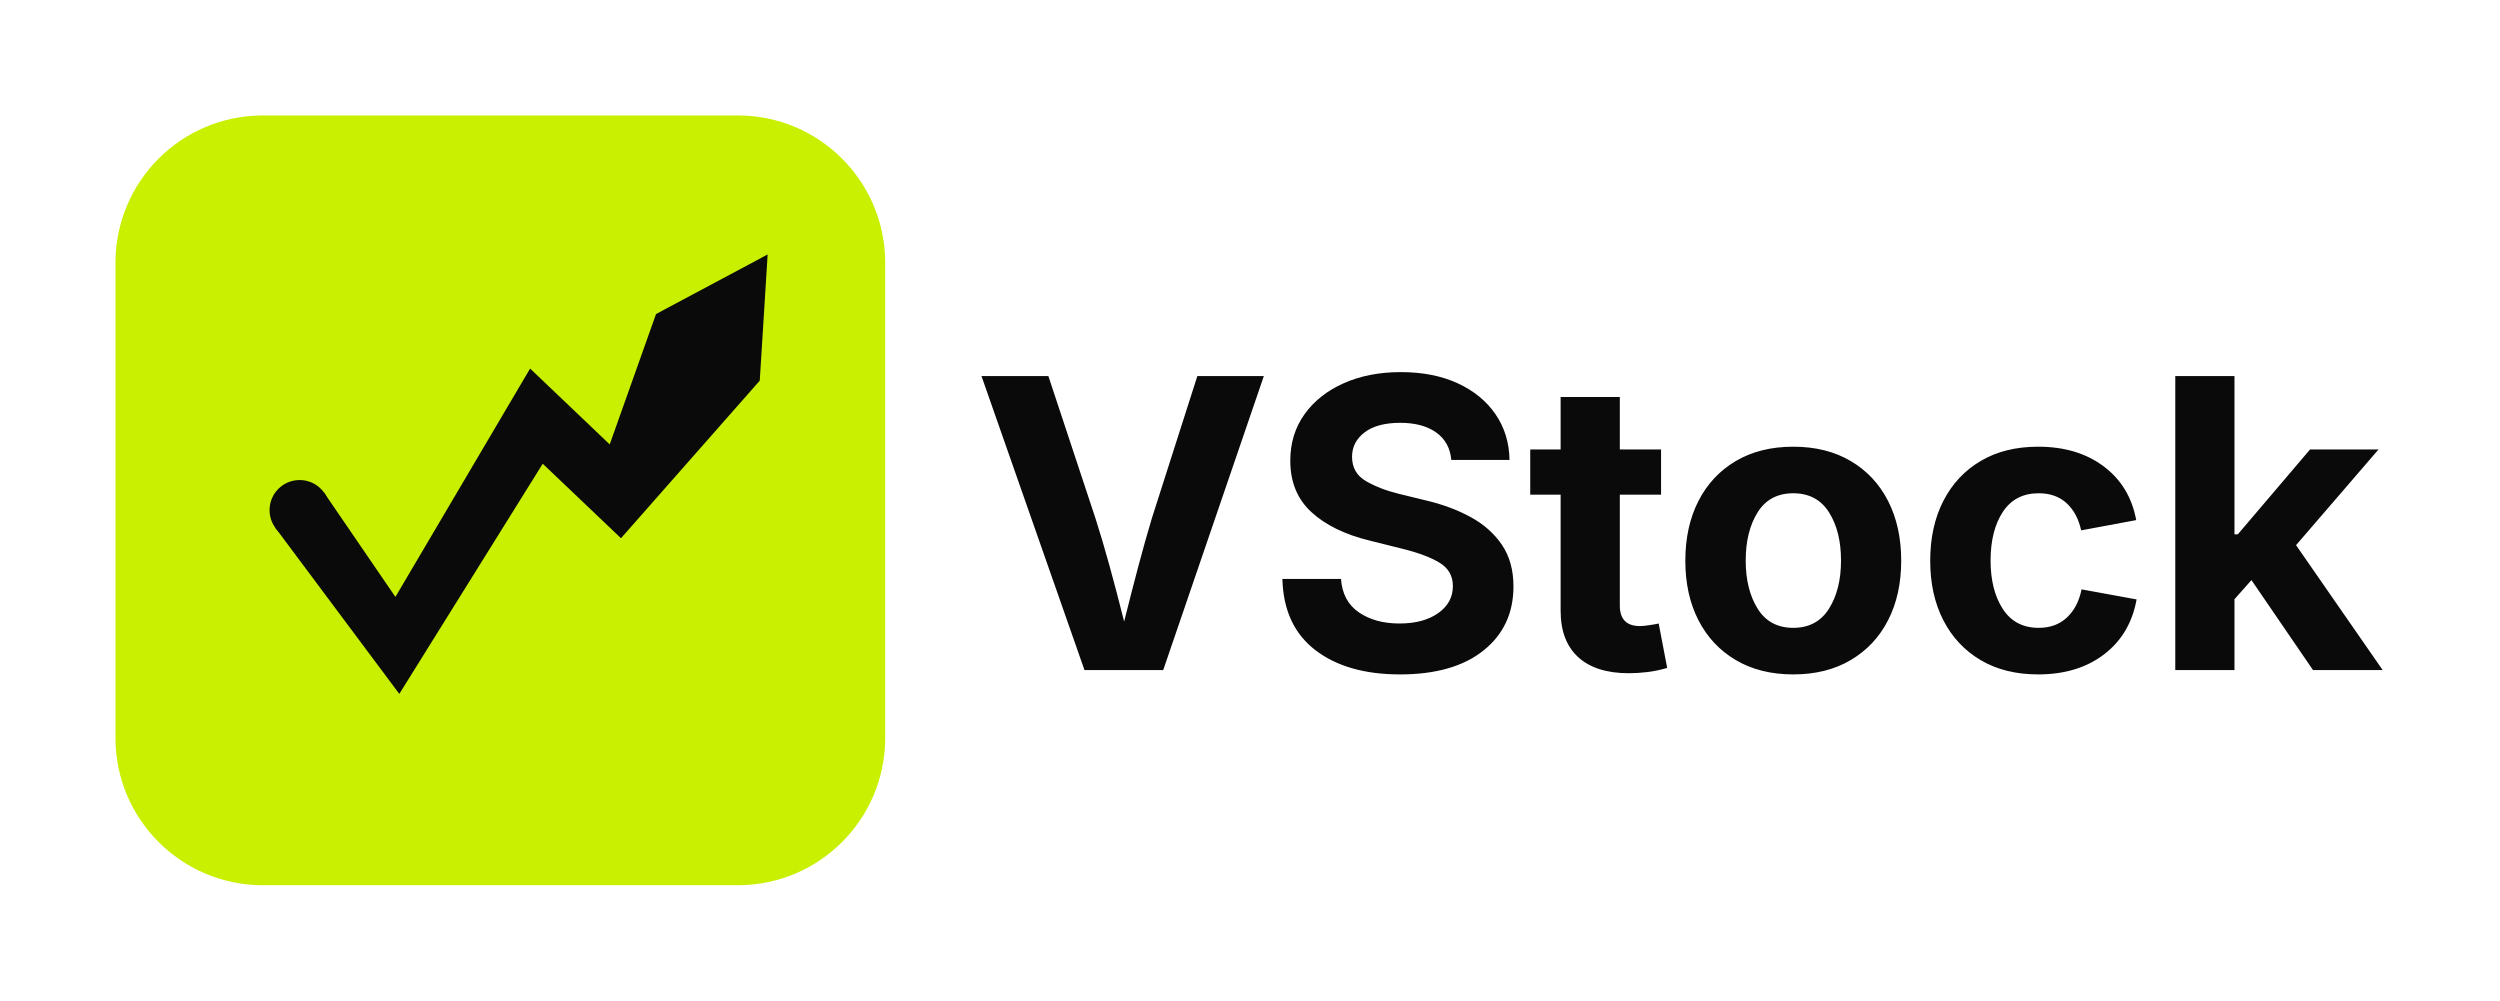
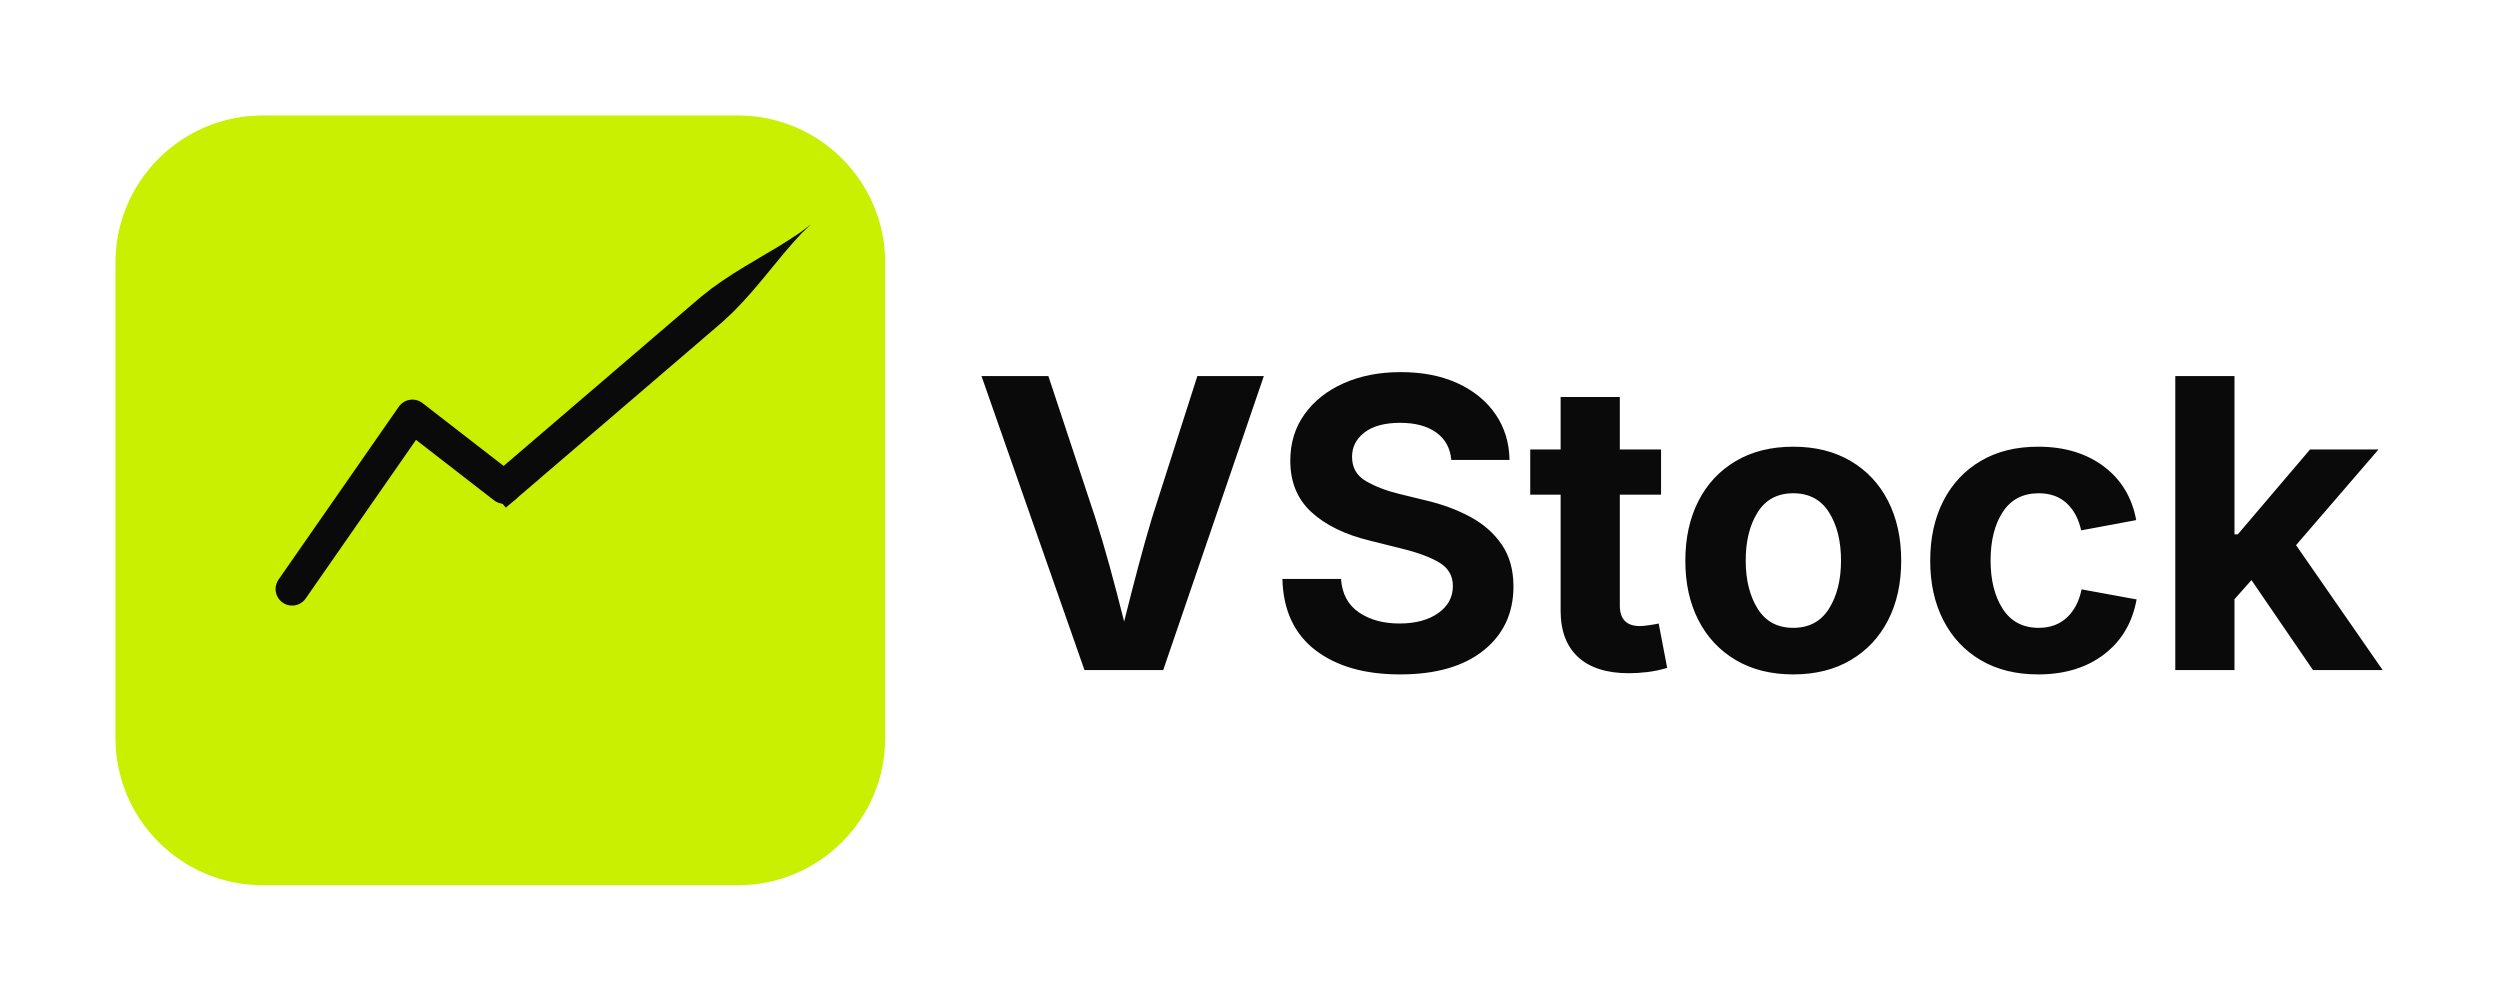
<svg xmlns="http://www.w3.org/2000/svg" viewBox="0 0 1039.3 416.0" role="img" aria-label="VStock">
  <g transform="translate(48,48) scale(0.3125)">
    <defs>
      <clipPath id="sq">
        <rect width="1024" height="1024" rx="196" ry="196" />
      </clipPath>
    </defs>
    <g clip-path="url(#sq)">
      <rect width="1024" height="1024" fill="#C8F000" />
-       <circle cx="245.0" cy="525.0" r="40.0" fill="#0A0A0A" />
-       <path fill="#0A0A0A" d="M 212.6,548.4 L 377.6,769.5 L 568.4,463.3 L 672.5,562.4 L 857.1,352.8 L 867.6,184.9 L 719.1,264.2 L 657.5,437.6 L 551.6,336.7 L 372.4,640.5 L 277.4,501.6 Z" />
+       <polyline points="235.0,630.0 395.0,400.0 517.1,494.6" fill="none" stroke="#0A0A0A" stroke-width="44" stroke-linecap="round" stroke-linejoin="round" />
+       <path fill="#0A0A0A" d="M 519.3,521.7 L 532.4,510.5 L 545.6,499.2 L 558.7,488.0 L 571.8,476.7 L 584.9,465.5 L 598.1,454.2 L 611.2,443.0 L 624.3,431.7 L 637.4,420.5 L 650.6,409.2 L 663.7,398.0 L 676.8,386.7 L 689.9,375.5 L 703.1,364.2 L 716.2,353.0 L 729.3,341.7 L 742.4,330.5 L 755.6,319.2 L 768.7,308.0 L 781.8,296.7 L 794.9,285.5 L 808.0,274.2 L 820.7,262.4 L 832.8,249.9 L 844.5,237.0 L 855.9,223.7 L 867.1,210.2 L 878.2,196.7 L 889.4,183.1 L 900.8,169.9 L 912.5,157.0 L 925.0,145.0 L 911.2,155.5 L 896.7,165.1 L 881.9,174.4 L 866.8,183.3 L 851.7,192.3 L 836.6,201.3 L 821.7,210.5 L 807.2,220.1 L 793.1,230.1 L 779.5,240.8 L 766.3,252.0 L 753.2,263.3 L 740.1,274.5 L 726.9,285.8 L 713.8,297.0 L 700.7,308.3 L 687.6,319.5 L 674.4,330.8 L 661.3,342.0 L 648.2,353.3 L 635.1,364.5 L 621.9,375.8 L 608.8,387.0 L 595.7,398.3 L 582.6,409.5 L 569.4,420.8 L 556.3,432.0 L 543.2,443.3 L 530.1,454.5 L 516.9,465.8 L 503.8,477.0 L 490.7,488.3 Z" />
    </g>
  </g>
  <path fill="#0A0A0A" d="M450.84 278.56 408.02 156.333H435.828L455.352 215.314Q458.305 224.501 461.258 235.248Q464.211 245.994 467.328 258.38Q470.445 245.912 473.275 235.248Q476.105 224.583 478.895 215.314L497.762 156.333H525.406L483.57 278.56Z M582.008 280.365Q559.941 280.365 546.775 270.234Q533.609 260.103 533.117 240.662H557.48Q558.137 249.931 564.904 254.566Q571.672 259.201 581.762 259.201Q591.77 259.201 597.881 254.894Q603.992 250.587 603.992 243.615Q603.992 237.298 598.455 233.935Q592.918 230.572 582.91 228.111L569.457 224.748Q553.953 220.974 545.176 212.894Q536.398 204.814 536.398 191.525Q536.398 180.451 542.346 172.165Q548.293 163.88 558.67 159.287Q569.047 154.693 582.336 154.693Q595.871 154.693 605.961 159.328Q616.051 163.962 621.711 172.206Q627.371 180.451 627.535 191.197H603.336Q602.68 183.814 597.061 179.794Q591.441 175.775 582.09 175.775Q572.492 175.775 567.283 179.753Q562.074 183.732 562.074 189.884Q562.074 196.693 567.939 200.056Q573.805 203.419 581.598 205.306L592.672 208.013Q602.926 210.392 611.211 214.863Q619.496 219.333 624.336 226.429Q629.176 233.525 629.176 243.779Q629.176 260.431 616.748 270.398Q604.32 280.365 582.008 280.365Z M690.535 186.849V205.634H673.391V251.736Q673.391 260.267 681.758 260.267Q683.152 260.267 685.654 259.898Q688.156 259.529 689.551 259.201L693.078 277.658Q688.977 278.888 684.916 279.38Q680.855 279.873 677.164 279.873Q663.383 279.873 656.082 273.187Q648.781 266.501 648.781 253.869V205.634H636.148V186.849H648.781V165.029H673.391V186.849Z M745.496 280.365Q731.715 280.365 721.625 274.417Q711.535 268.47 706.08 257.847Q700.625 247.224 700.625 233.115Q700.625 218.923 706.08 208.259Q711.535 197.595 721.625 191.648Q731.715 185.701 745.496 185.701Q759.277 185.701 769.367 191.648Q779.457 197.595 784.912 208.259Q790.367 218.923 790.367 233.115Q790.367 247.224 784.912 257.847Q779.457 268.47 769.367 274.417Q759.277 280.365 745.496 280.365ZM745.496 261.005Q755.34 261.005 760.344 253.048Q765.348 245.091 765.348 233.033Q765.348 220.892 760.344 212.976Q755.34 205.06 745.496 205.06Q735.652 205.06 730.689 212.976Q725.727 220.892 725.727 233.033Q725.727 245.091 730.689 253.048Q735.652 261.005 745.496 261.005Z M847.297 280.365Q833.434 280.365 823.385 274.417Q813.336 268.47 807.881 257.847Q802.426 247.224 802.426 233.115Q802.426 218.923 807.881 208.259Q813.336 197.595 823.385 191.648Q833.434 185.701 847.297 185.701Q863.621 185.701 874.531 193.863Q885.441 202.025 888.066 216.216L865.18 220.482Q863.621 213.345 859.15 209.203Q854.68 205.06 847.543 205.06Q837.699 205.06 832.613 212.812Q827.527 220.564 827.527 233.033Q827.527 245.337 832.613 253.171Q837.699 261.005 847.543 261.005Q854.68 261.005 859.273 256.699Q863.867 252.392 865.344 245.009L888.23 249.193Q885.605 263.712 874.695 272.039Q863.785 280.365 847.297 280.365Z M904.309 278.56V156.333H928.918V222.123H930.312L960.336 186.849H988.801L954.512 226.634L990.523 278.56H961.566L935.973 241.154L928.918 249.111V278.56Z" />
</svg>
